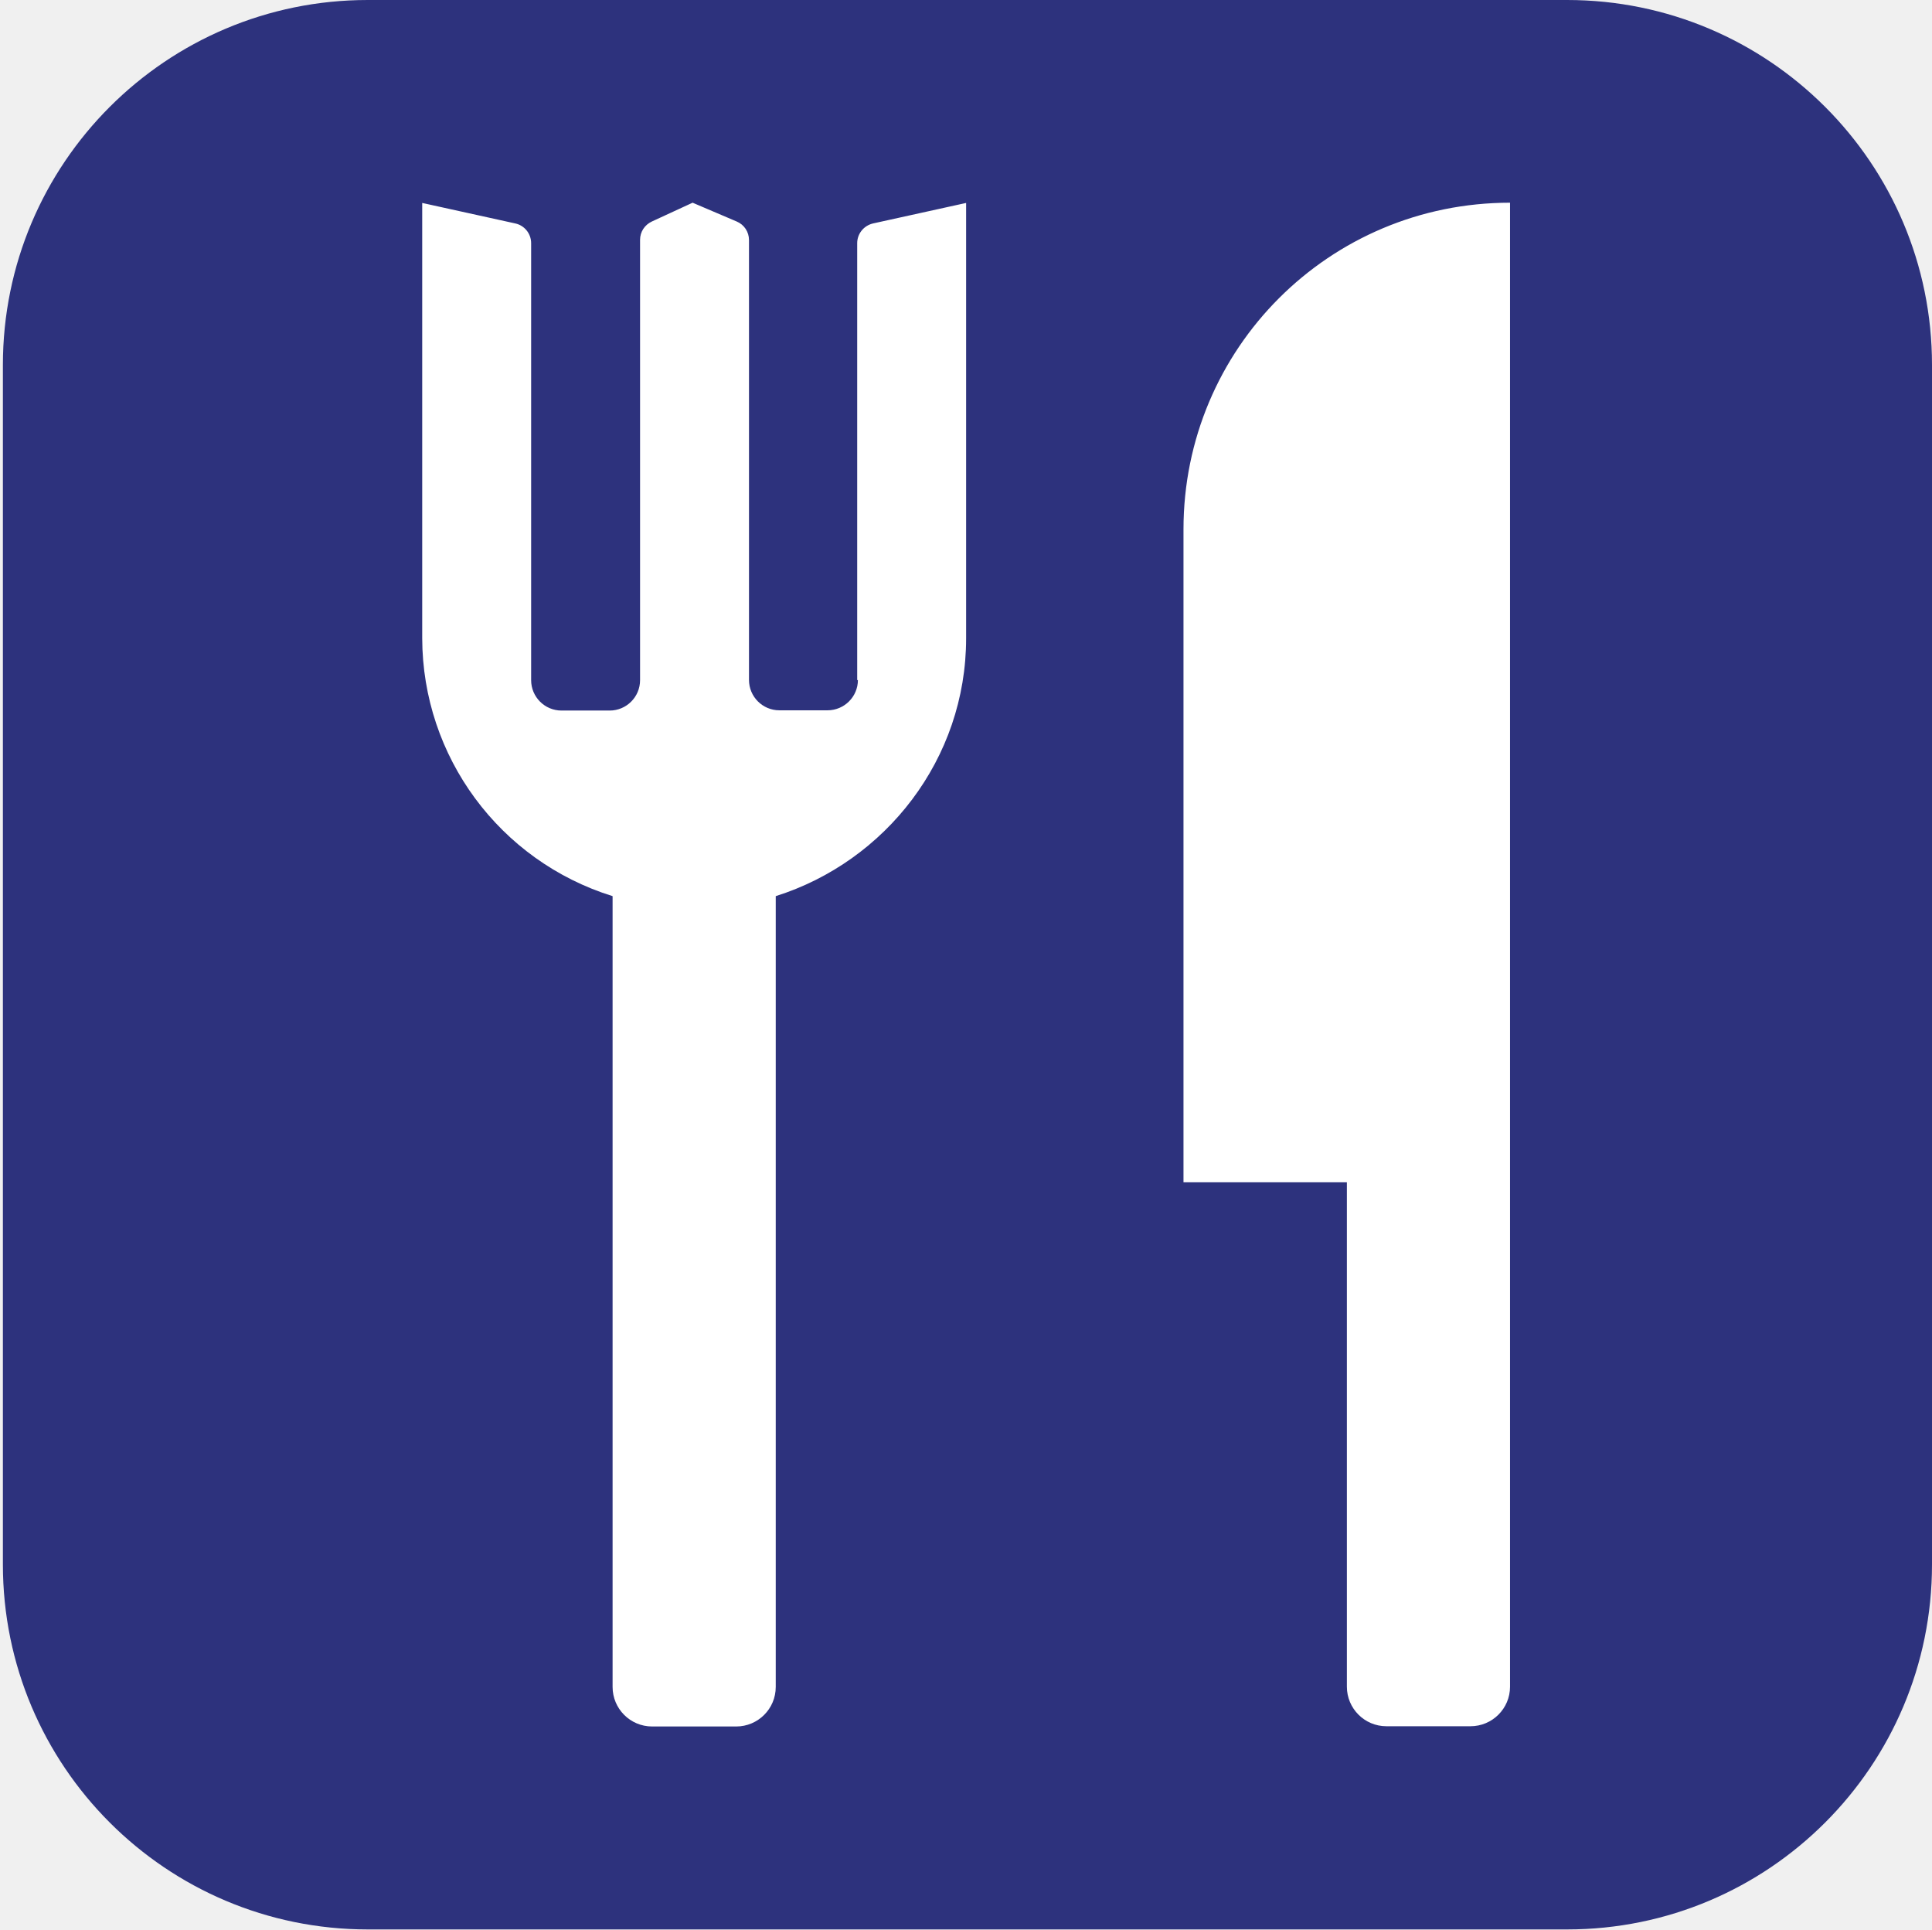
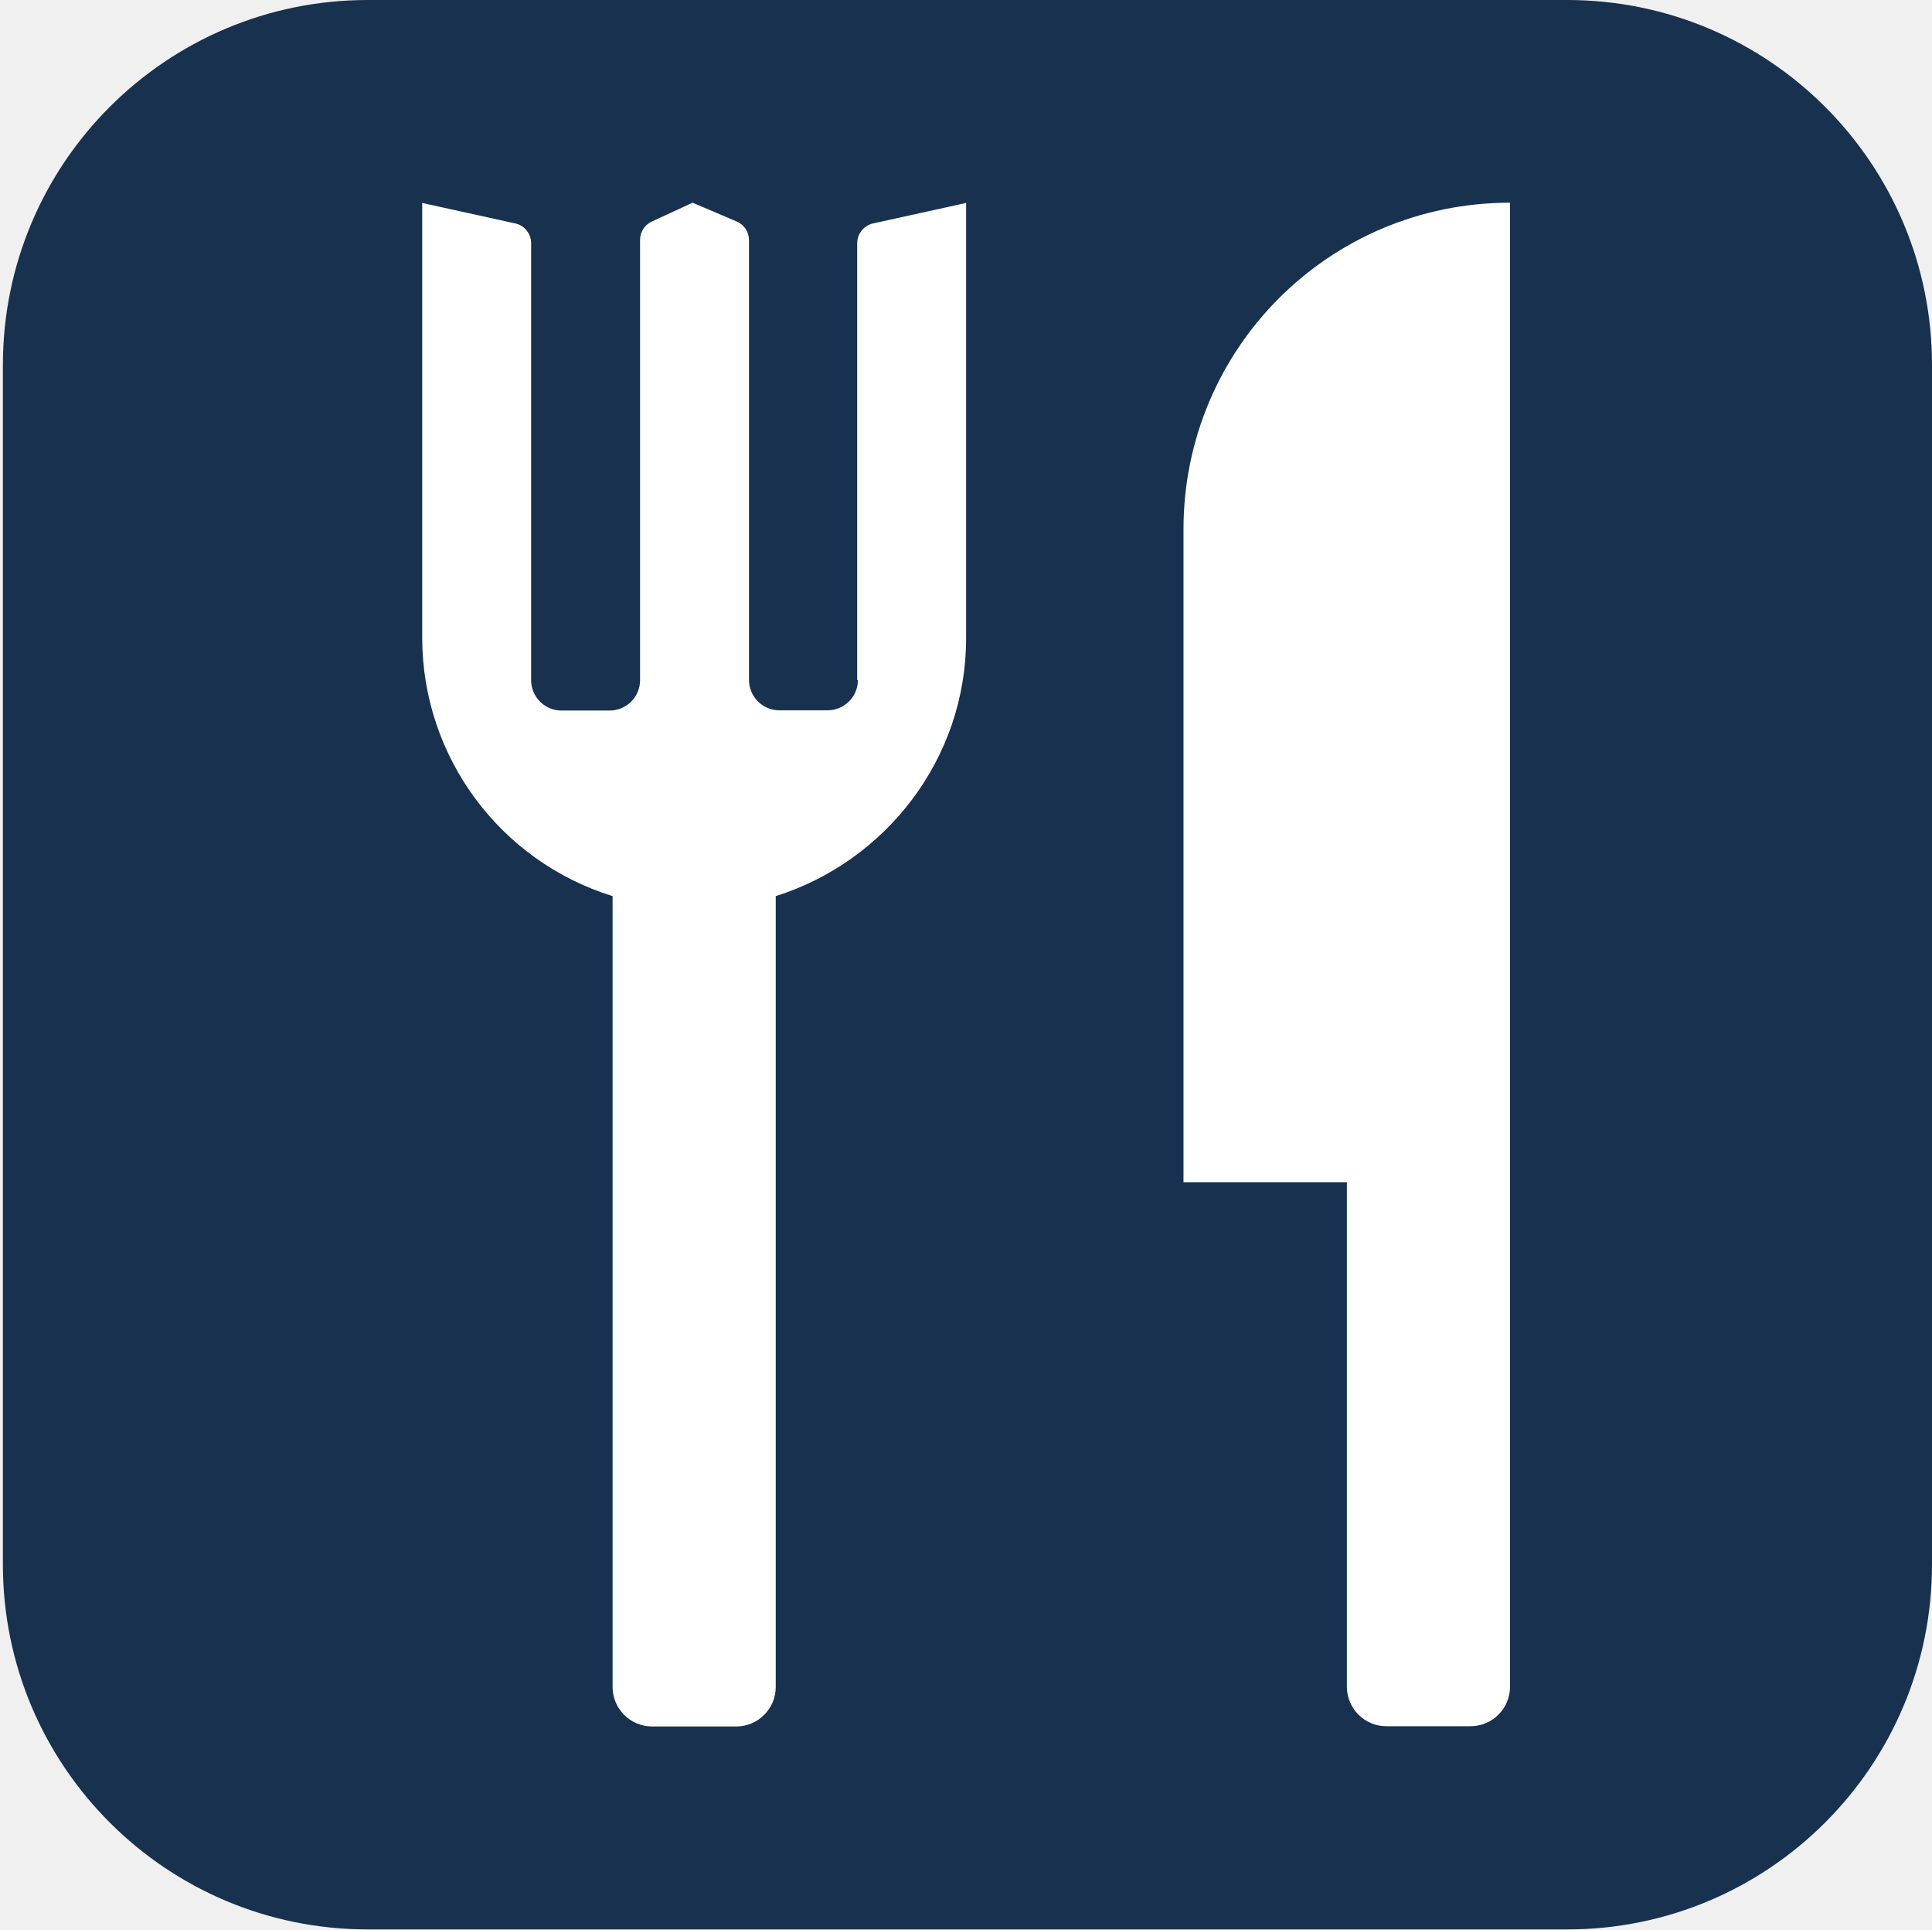
<svg xmlns="http://www.w3.org/2000/svg" viewBox="0 0 80.17 80.05">
-   <rect x=".12" width="80.05" height="80.05" rx="15.14" fill="#2d327d" />
+   <rect x=".12" width="80.05" height="80.05" rx="15.14" fill="#18314F" />
  <path d="M35.57,28.22V10.09c0-.39.27-.73.66-.82l3.86-.85v18.06c0,5.01-3.34,9.26-7.9,10.7v32.81c0,.91-.74,1.64-1.64,1.64h-3.49c-.91,0-1.64-.74-1.64-1.64v-32.81c-4.69-1.46-7.89-5.79-7.9-10.7V8.42l3.86.85c.38.08.66.42.66.82v18.13c0,.69.56,1.26,1.26,1.26h2c.69,0,1.26-.56,1.26-1.26V9.95c0-.33.19-.62.49-.76l1.69-.78,1.83.78c.31.13.51.43.51.77v18.25c0,.69.56,1.26,1.26,1.26h2c.69,0,1.26-.56,1.26-1.26ZM49.11,49.05v-27.09c0-7.5,6.05-13.55,13.55-13.55v61.57c0,.91-.74,1.64-1.64,1.64h-3.49c-.91,0-1.64-.74-1.64-1.64v-20.93h-6.77Z" fill="#fff" fill-rule="evenodd" />
</svg>
